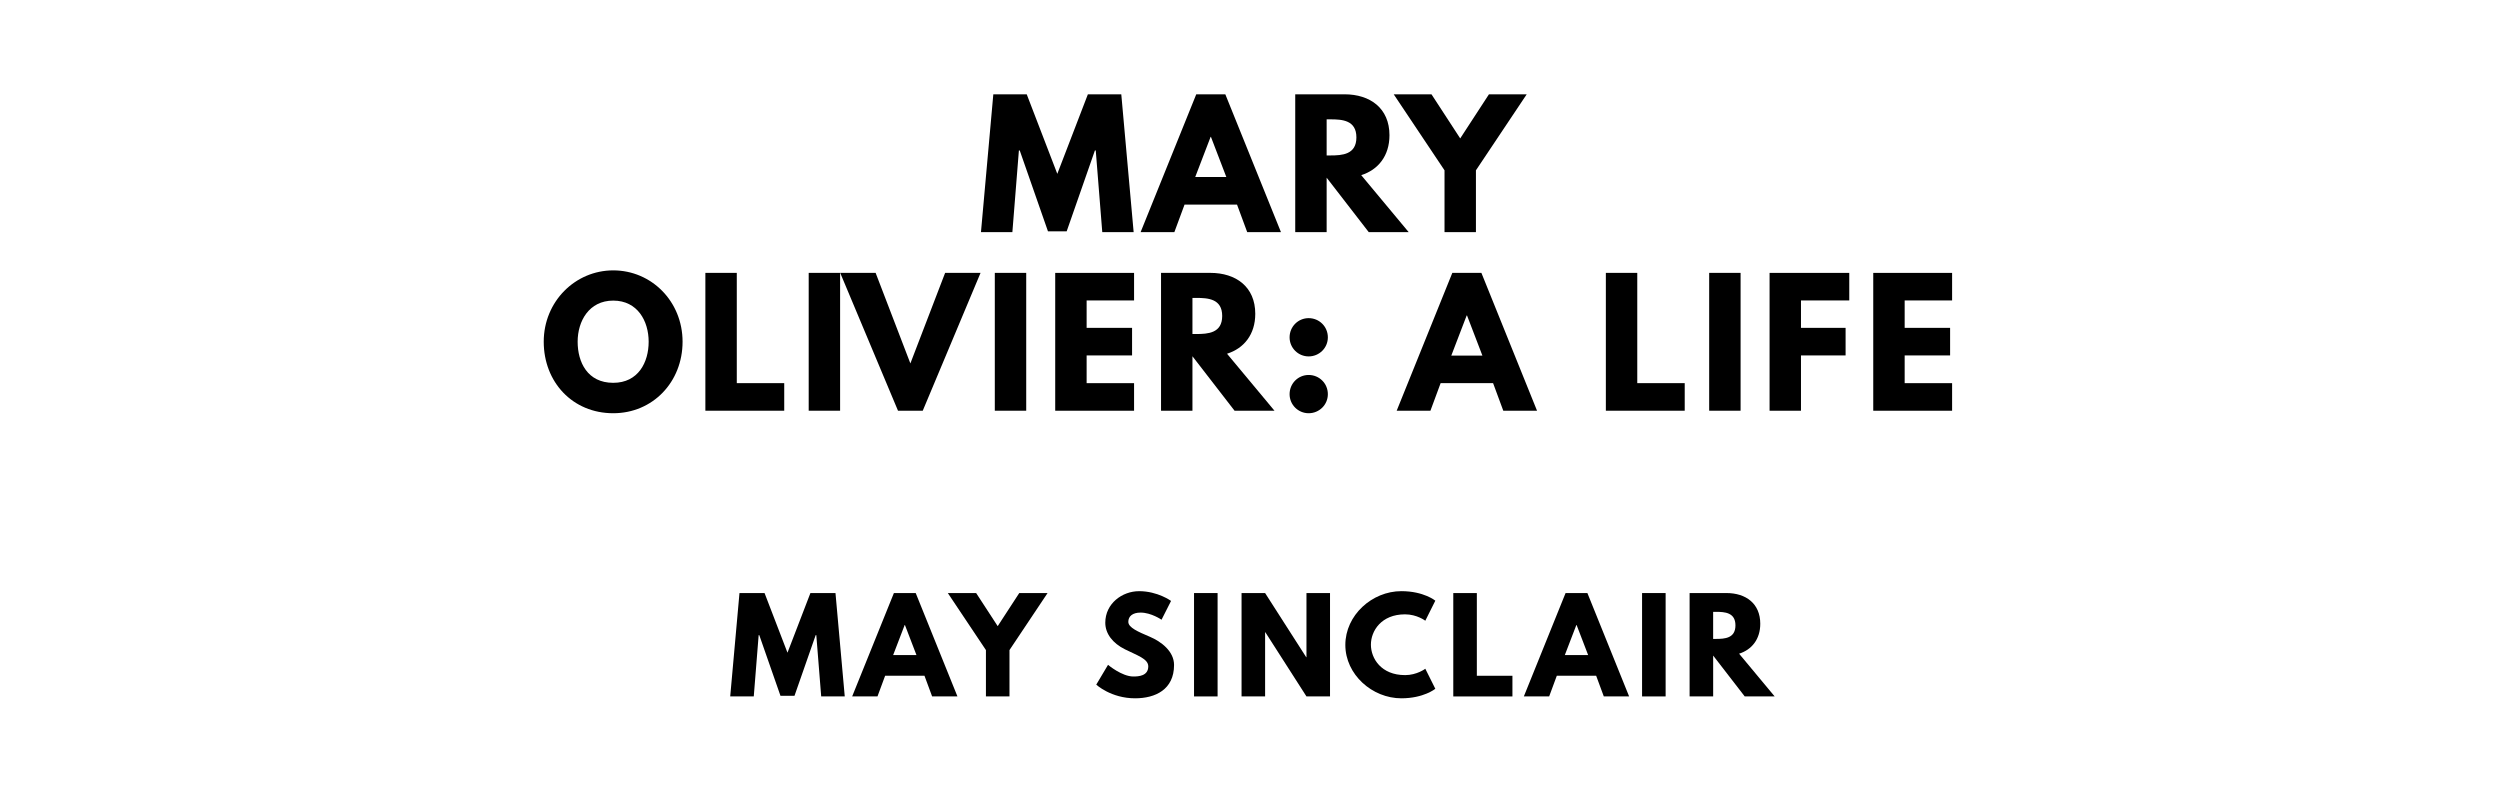
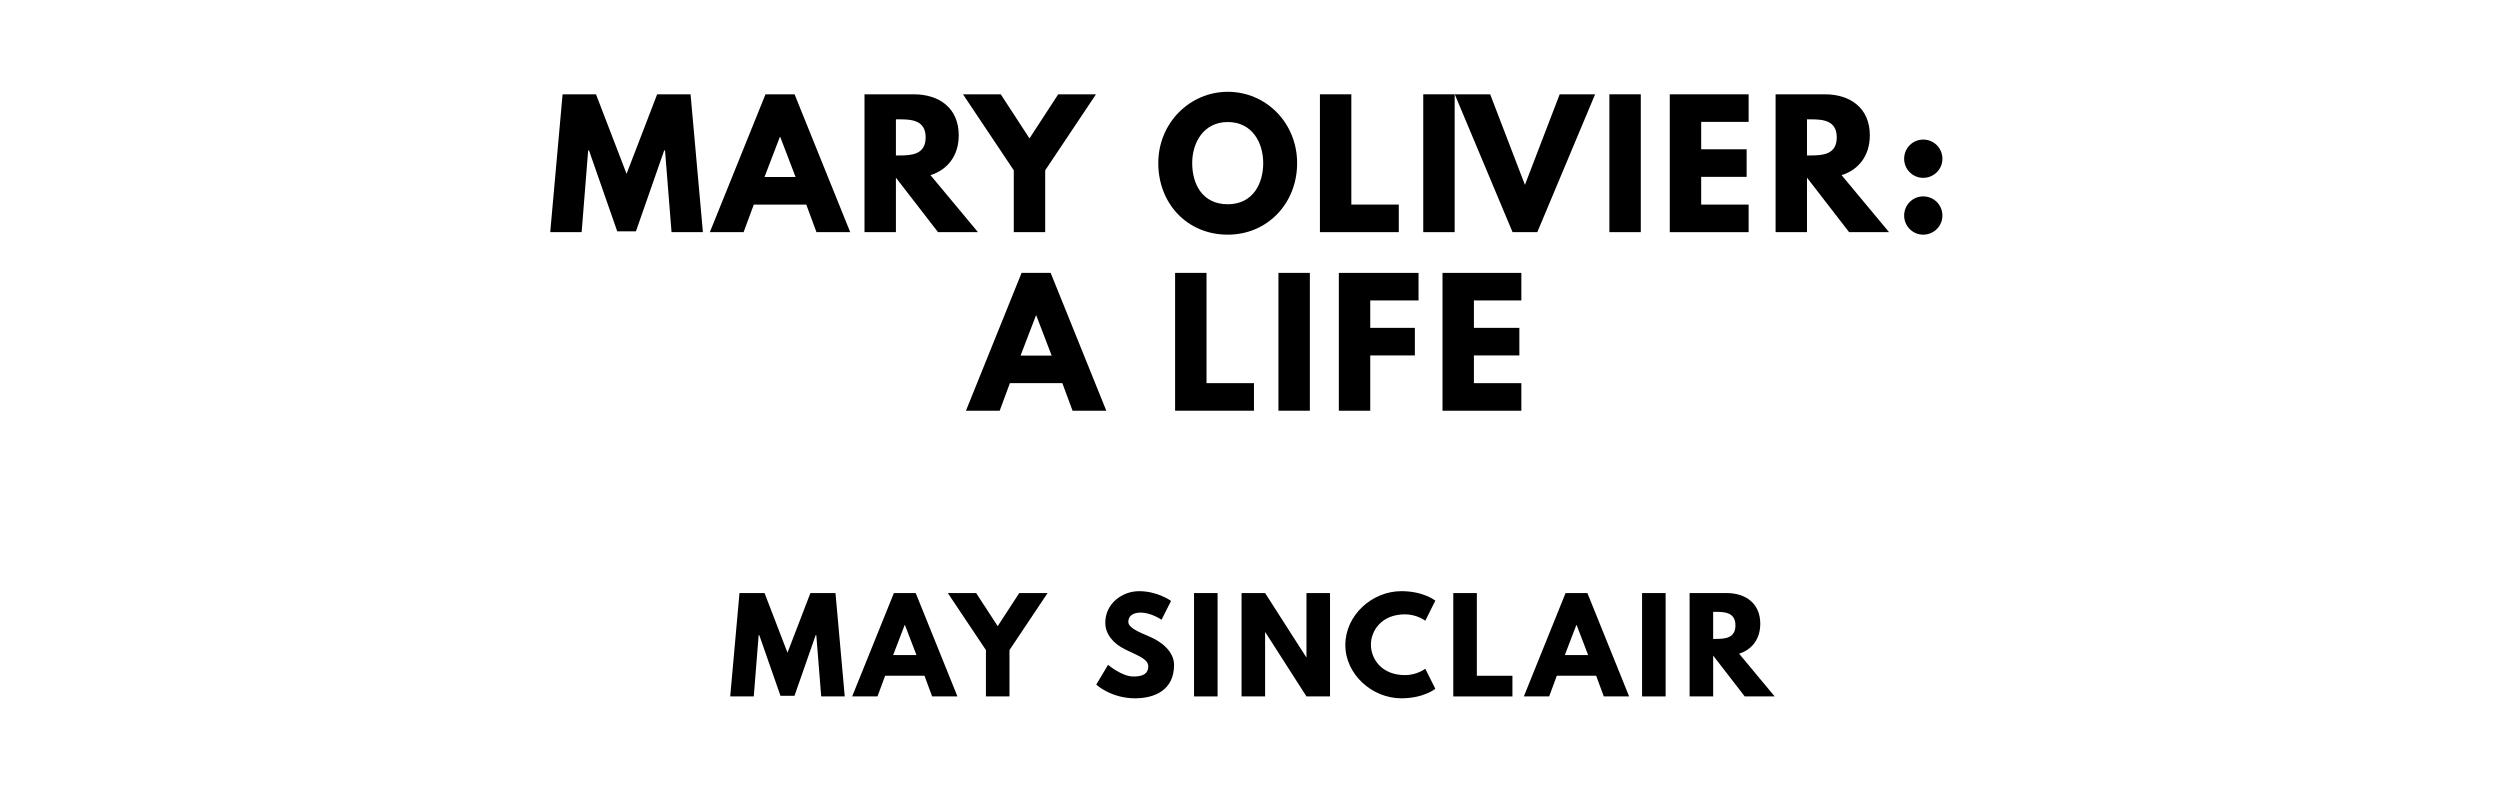
<svg xmlns="http://www.w3.org/2000/svg" version="1.1" viewBox="0 0 1400 440">
-   <g aria-label="MARY">
-     <path d="M617.27,130.00l-3.65-45.75l-0.47,0.00l-15.81,45.29l-10.48,0.00l-15.81-45.29l-0.47,0.00l-3.65,45.75l-17.59,0.00l6.92-77.19l18.71,0.00l17.12,44.54l17.12-44.54l18.71,0.00l6.92,77.19l-17.59,0.00z" />
-     <path d="M686.18,52.81l31.16,77.19l-18.90,0.00l-5.71-15.44l-29.38,0.00l-5.71,15.44l-18.90,0.00l31.16-77.19l16.28,0.00z  M686.74,99.12l-8.61-22.46l-0.19,0.00l-8.61,22.46l17.40,0.00z" />
-     <path d="M725.33,52.81l27.60,0.00c14.32,0.00,25.17,7.77,25.17,22.92c0.00,11.60-6.36,19.37-15.81,22.36l26.57,31.91l-22.36,0.00l-23.58-30.50l0.00,30.50l-17.59,0.00l0.00-77.19z  M742.92,87.05l2.06,0.00c6.64,0.00,14.60-0.47,14.60-10.11s-7.95-10.11-14.60-10.11l-2.06,0.00l0.00,20.21z" />
-     <path d="M780.48,52.81l21.15,0.00l16.09,24.70l16.09-24.70l21.15,0.00l-28.44,42.57l0.00,34.62l-17.59,0.00l0.00-34.62z" />
+   <g aria-label="MARY OLIVIER:">
+     <path d="M376.06,130.00l-3.65-45.75l-0.47,0.00l-15.81,45.29l-10.48,0.00l-15.81-45.29l-0.47,0.00l-3.65,45.75l-17.59,0.00l6.92-77.19l18.71,0.00l17.12,44.54l17.12-44.54l18.71,0.00l6.92,77.19l-17.59,0.00z" />
+     <path d="M444.96,52.81l31.16,77.19l-18.90,0.00l-5.71-15.44l-29.38,0.00l-5.71,15.44l-18.90,0.00l31.16-77.19l16.28,0.00z  M445.53,99.12l-8.61-22.46l-0.19,0.00l-8.61,22.46l17.40,0.00z" />
+     <path d="M484.12,52.81l27.60,0.00c14.32,0.00,25.17,7.77,25.17,22.92c0.00,11.60-6.36,19.37-15.81,22.36l26.57,31.91l-22.36,0.00l-23.58-30.50l0.00,30.50l-17.59,0.00l0.00-77.19z  M501.71,87.05l2.06,0.00c6.64,0.00,14.60-0.47,14.60-10.11s-7.95-10.11-14.60-10.11l-2.06,0.00l0.00,20.21z" />
+     <path d="M539.27,52.81l21.15,0.00l16.09,24.70l16.09-24.70l21.15,0.00l-28.44,42.57l0.00,34.62l-17.59,0.00l0.00-34.62z" />
+     <path d="M648.64,91.36c0.00-22.55,17.68-39.95,38.92-39.95c21.43,0.00,38.83,17.40,38.83,39.95s-16.65,40.05-38.83,40.05c-22.83,0.00-38.92-17.50-38.92-40.05z  M667.63,91.36c0.00,11.51,5.52,23.02,19.93,23.02c14.04,0.00,19.84-11.51,19.84-23.02s-6.18-23.02-19.84-23.02c-13.57,0.00-19.93,11.51-19.93,23.02z" />
+     <path d="M756.75,52.81l0.00,61.75l26.57,0.00l0.00,15.44l-44.16,0.00l0.00-77.19l17.59,0.00z" />
+     <path d="M814.61,52.81l0.00,77.19l-17.59,0.00l0.00-77.19l17.59,0.00z" />
+     <path d="M847.03,130.00l-32.37-77.19l19.84,0.00l19.46,50.71l19.46-50.71l19.84,0.00l-32.37,77.19l-13.85,0.00z" />
+     <path d="M918.84,52.81l0.00,77.19l-17.59,0.00l0.00-77.19l17.59,0.00z" />
+     <path d="M979.23,52.81l0.00,15.44l-26.57,0.00l0.00,15.35l25.45,0.00l0.00,15.44l-25.45,0.00l0.00,15.53l26.57,0.00l0.00,15.44l-44.16,0.00l0.00-77.19l44.16,0.00z" />
+     <path d="M994.33,52.81l27.60,0.00c14.32,0.00,25.17,7.77,25.17,22.92c0.00,11.60-6.36,19.37-15.81,22.36l26.57,31.91l-22.36,0.00l-23.58-30.50l0.00,30.50l-17.59,0.00l0.00-77.19z  M1011.92,87.05l2.06,0.00c6.64,0.00,14.60-0.47,14.60-10.11s-7.95-10.11-14.60-10.11l-2.06,0.00l0.00,20.21z" />
+     <path d="M1076.99,78.16c5.99,0.00,10.76,4.77,10.76,10.76c0.00,5.89-4.77,10.67-10.76,10.67c-5.89,0.00-10.67-4.77-10.67-10.67c0.00-5.99,4.77-10.76,10.67-10.76z  M1076.99,109.98c5.99,0.00,10.76,4.77,10.76,10.76c0.00,5.89-4.77,10.67-10.76,10.67c-5.89,0.00-10.67-4.77-10.67-10.67c0.00-5.99,4.77-10.76,10.67-10.76z" />
  </g>
-   <g aria-label="OLIVIER: A LIFE">
-     <path d="M304.49,191.36c0.00-22.55,17.68-39.95,38.92-39.95c21.43,0.00,38.83,17.40,38.83,39.95s-16.65,40.05-38.83,40.05c-22.83,0.00-38.92-17.50-38.92-40.05z  M323.48,191.36c0.00,11.51,5.52,23.02,19.93,23.02c14.04,0.00,19.84-11.51,19.84-23.02s-6.18-23.02-19.84-23.02c-13.57,0.00-19.93,11.51-19.93,23.02z" />
-     <path d="M412.60,152.81l0.00,61.75l26.57,0.00l0.00,15.44l-44.16,0.00l0.00-77.19l17.59,0.00z" />
-     <path d="M470.46,152.81l0.00,77.19l-17.59,0.00l0.00-77.19l17.59,0.00z" />
-     <path d="M502.88,230.00l-32.37-77.19l19.84,0.00l19.46,50.71l19.46-50.71l19.84,0.00l-32.37,77.19l-13.85,0.00z" />
-     <path d="M574.68,152.81l0.00,77.19l-17.59,0.00l0.00-77.19l17.59,0.00z" />
-     <path d="M635.08,152.81l0.00,15.44l-26.57,0.00l0.00,15.35l25.45,0.00l0.00,15.44l-25.45,0.00l0.00,15.53l26.57,0.00l0.00,15.44l-44.16,0.00l0.00-77.19l44.16,0.00z" />
-     <path d="M650.18,152.81l27.60,0.00c14.32,0.00,25.17,7.77,25.17,22.92c0.00,11.60-6.36,19.37-15.81,22.36l26.57,31.91l-22.36,0.00l-23.58-30.50l0.00,30.50l-17.59,0.00l0.00-77.19z  M667.77,187.05l2.06,0.00c6.64,0.00,14.60-0.47,14.60-10.11s-7.95-10.11-14.60-10.11l-2.06,0.00l0.00,20.21z" />
-     <path d="M732.84,178.16c5.99,0.00,10.76,4.77,10.76,10.76c0.00,5.89-4.77,10.67-10.76,10.67c-5.89,0.00-10.67-4.77-10.67-10.67c0.00-5.99,4.77-10.76,10.67-10.76z  M732.84,209.98c5.99,0.00,10.76,4.77,10.76,10.76c0.00,5.89-4.77,10.67-10.76,10.67c-5.89,0.00-10.67-4.77-10.67-10.67c0.00-5.99,4.77-10.76,10.67-10.76z" />
-     <path d="M829.58,152.81l31.16,77.19l-18.90,0.00l-5.71-15.44l-29.38,0.00l-5.71,15.44l-18.90,0.00l31.16-77.19l16.28,0.00z  M830.14,199.12l-8.61-22.46l-0.19,0.00l-8.61,22.46l17.40,0.00z" />
-     <path d="M916.87,152.81l0.00,61.75l26.57,0.00l0.00,15.44l-44.16,0.00l0.00-77.19l17.59,0.00z" />
-     <path d="M974.73,152.81l0.00,77.19l-17.59,0.00l0.00-77.19l17.59,0.00z" />
-     <path d="M1035.59,152.81l0.00,15.44l-27.04,0.00l0.00,15.35l24.98,0.00l0.00,15.44l-24.98,0.00l0.00,30.97l-17.59,0.00l0.00-77.19l44.63,0.00z" />
-     <path d="M1093.18,152.81l0.00,15.44l-26.57,0.00l0.00,15.35l25.45,0.00l0.00,15.44l-25.45,0.00l0.00,15.53l26.57,0.00l0.00,15.44l-44.16,0.00l0.00-77.19l44.16,0.00z" />
+   <g aria-label="A LIFE">
+     <path d="M588.37,152.81l31.16,77.19l-18.90,0.00l-5.71-15.44l-29.38,0.00l-5.71,15.44l-18.90,0.00l31.16-77.19l16.28,0.00z  M588.93,199.12l-8.61-22.46l-0.19,0.00l-8.61,22.46l17.40,0.00z" />
+     <path d="M675.65,152.81l0.00,61.75l26.57,0.00l0.00,15.44l-44.16,0.00l0.00-77.19l17.59,0.00z" />
+     <path d="M733.52,152.81l0.00,77.19l-17.59,0.00l0.00-77.19l17.59,0.00z" />
+     <path d="M794.38,152.81l0.00,15.44l-27.04,0.00l0.00,15.35l24.98,0.00l0.00,15.44l-24.98,0.00l0.00,30.97l-17.59,0.00l0.00-77.19l44.63,0.00z" />
+     <path d="M851.96,152.81l0.00,15.44l-26.57,0.00l0.00,15.35l25.45,0.00l0.00,15.44l-25.45,0.00l0.00,15.53l26.57,0.00l0.00,15.44l-44.16,0.00l0.00-77.19l44.16,0.00z" />
  </g>
  <g aria-label="MAY SINCLAIR">
    <path d="M459.87,390.00l-2.74-34.32l-0.35,0.00l-11.86,33.96l-7.86,0.00l-11.86-33.96l-0.35,0.00l-2.74,34.32l-13.19,0.00l5.19-57.89l14.04,0.00l12.84,33.40l12.84-33.40l14.04,0.00l5.19,57.89l-13.19,0.00z" />
    <path d="M512.80,332.11l23.37,57.89l-14.18,0.00l-4.28-11.58l-22.04,0.00l-4.28,11.58l-14.18,0.00l23.37-57.89l12.21,0.00z  M513.22,366.84l-6.46-16.84l-0.14,0.00l-6.46,16.84l13.05,0.00z" />
    <path d="M530.78,332.11l15.86,0.00l12.07,18.53l12.07-18.53l15.86,0.00l-21.33,31.93l0.00,25.96l-13.19,0.00l0.00-25.96z" />
    <path d="M637.83,331.05c10.53,0.00,17.96,5.47,17.96,5.47l-5.33,10.53s-5.75-4.00-11.72-4.00c-4.49,0.00-6.88,2.04-6.88,5.19c0.00,3.23,5.47,5.54,12.07,8.35c6.46,2.74,13.54,8.21,13.54,15.79c0.00,13.82-10.53,18.67-21.82,18.67c-13.54,0.00-21.75-7.65-21.75-7.65l6.60-11.09s7.72,6.53,14.18,6.53c2.88,0.00,8.35-0.28,8.35-5.68c0.00-4.21-6.18-6.11-13.05-9.54c-6.95-3.44-11.02-8.84-11.02-14.88c0.00-10.81,9.54-17.68,18.88-17.68z" />
    <path d="M681.85,332.11l0.00,57.89l-13.19,0.00l0.00-57.89l13.19,0.00z" />
    <path d="M708.46,354.07l0.00,35.93l-13.19,0.00l0.00-57.89l13.19,0.00l23.02,35.93l0.14,0.00l0.00-35.93l13.19,0.00l0.00,57.89l-13.19,0.00l-23.02-35.93l-0.14,0.00z" />
    <path d="M786.80,378.07c6.74,0.00,11.37-3.58,11.37-3.58l5.61,11.23s-6.46,5.33-19.02,5.33c-16.35,0.00-31.37-13.33-31.37-29.89c0.00-16.63,14.95-30.11,31.37-30.11c12.56,0.00,19.02,5.33,19.02,5.33l-5.61,11.23s-4.63-3.58-11.37-3.58c-13.26,0.00-19.09,9.26-19.09,16.98c0.00,7.79,5.82,17.05,19.09,17.05z" />
    <path d="M827.03,332.11l0.00,46.32l19.93,0.00l0.00,11.58l-33.12,0.00l0.00-57.89l13.19,0.00z" />
    <path d="M888.94,332.11l23.37,57.89l-14.18,0.00l-4.28-11.58l-22.04,0.00l-4.28,11.58l-14.18,0.00l23.37-57.89l12.21,0.00z  M889.36,366.84l-6.46-16.84l-0.14,0.00l-6.46,16.84l13.05,0.00z" />
    <path d="M932.75,332.11l0.00,57.89l-13.19,0.00l0.00-57.89l13.19,0.00z" />
    <path d="M946.17,332.11l20.70,0.00c10.74,0.00,18.88,5.82,18.88,17.19c0.00,8.70-4.77,14.53-11.86,16.77l19.93,23.93l-16.77,0.00l-17.68-22.88l0.00,22.88l-13.19,0.00l0.00-57.89z  M959.36,357.79l1.54,0.00c4.98,0.00,10.95-0.35,10.95-7.58s-5.96-7.58-10.95-7.58l-1.54,0.00l0.00,15.16z" />
  </g>
</svg>
